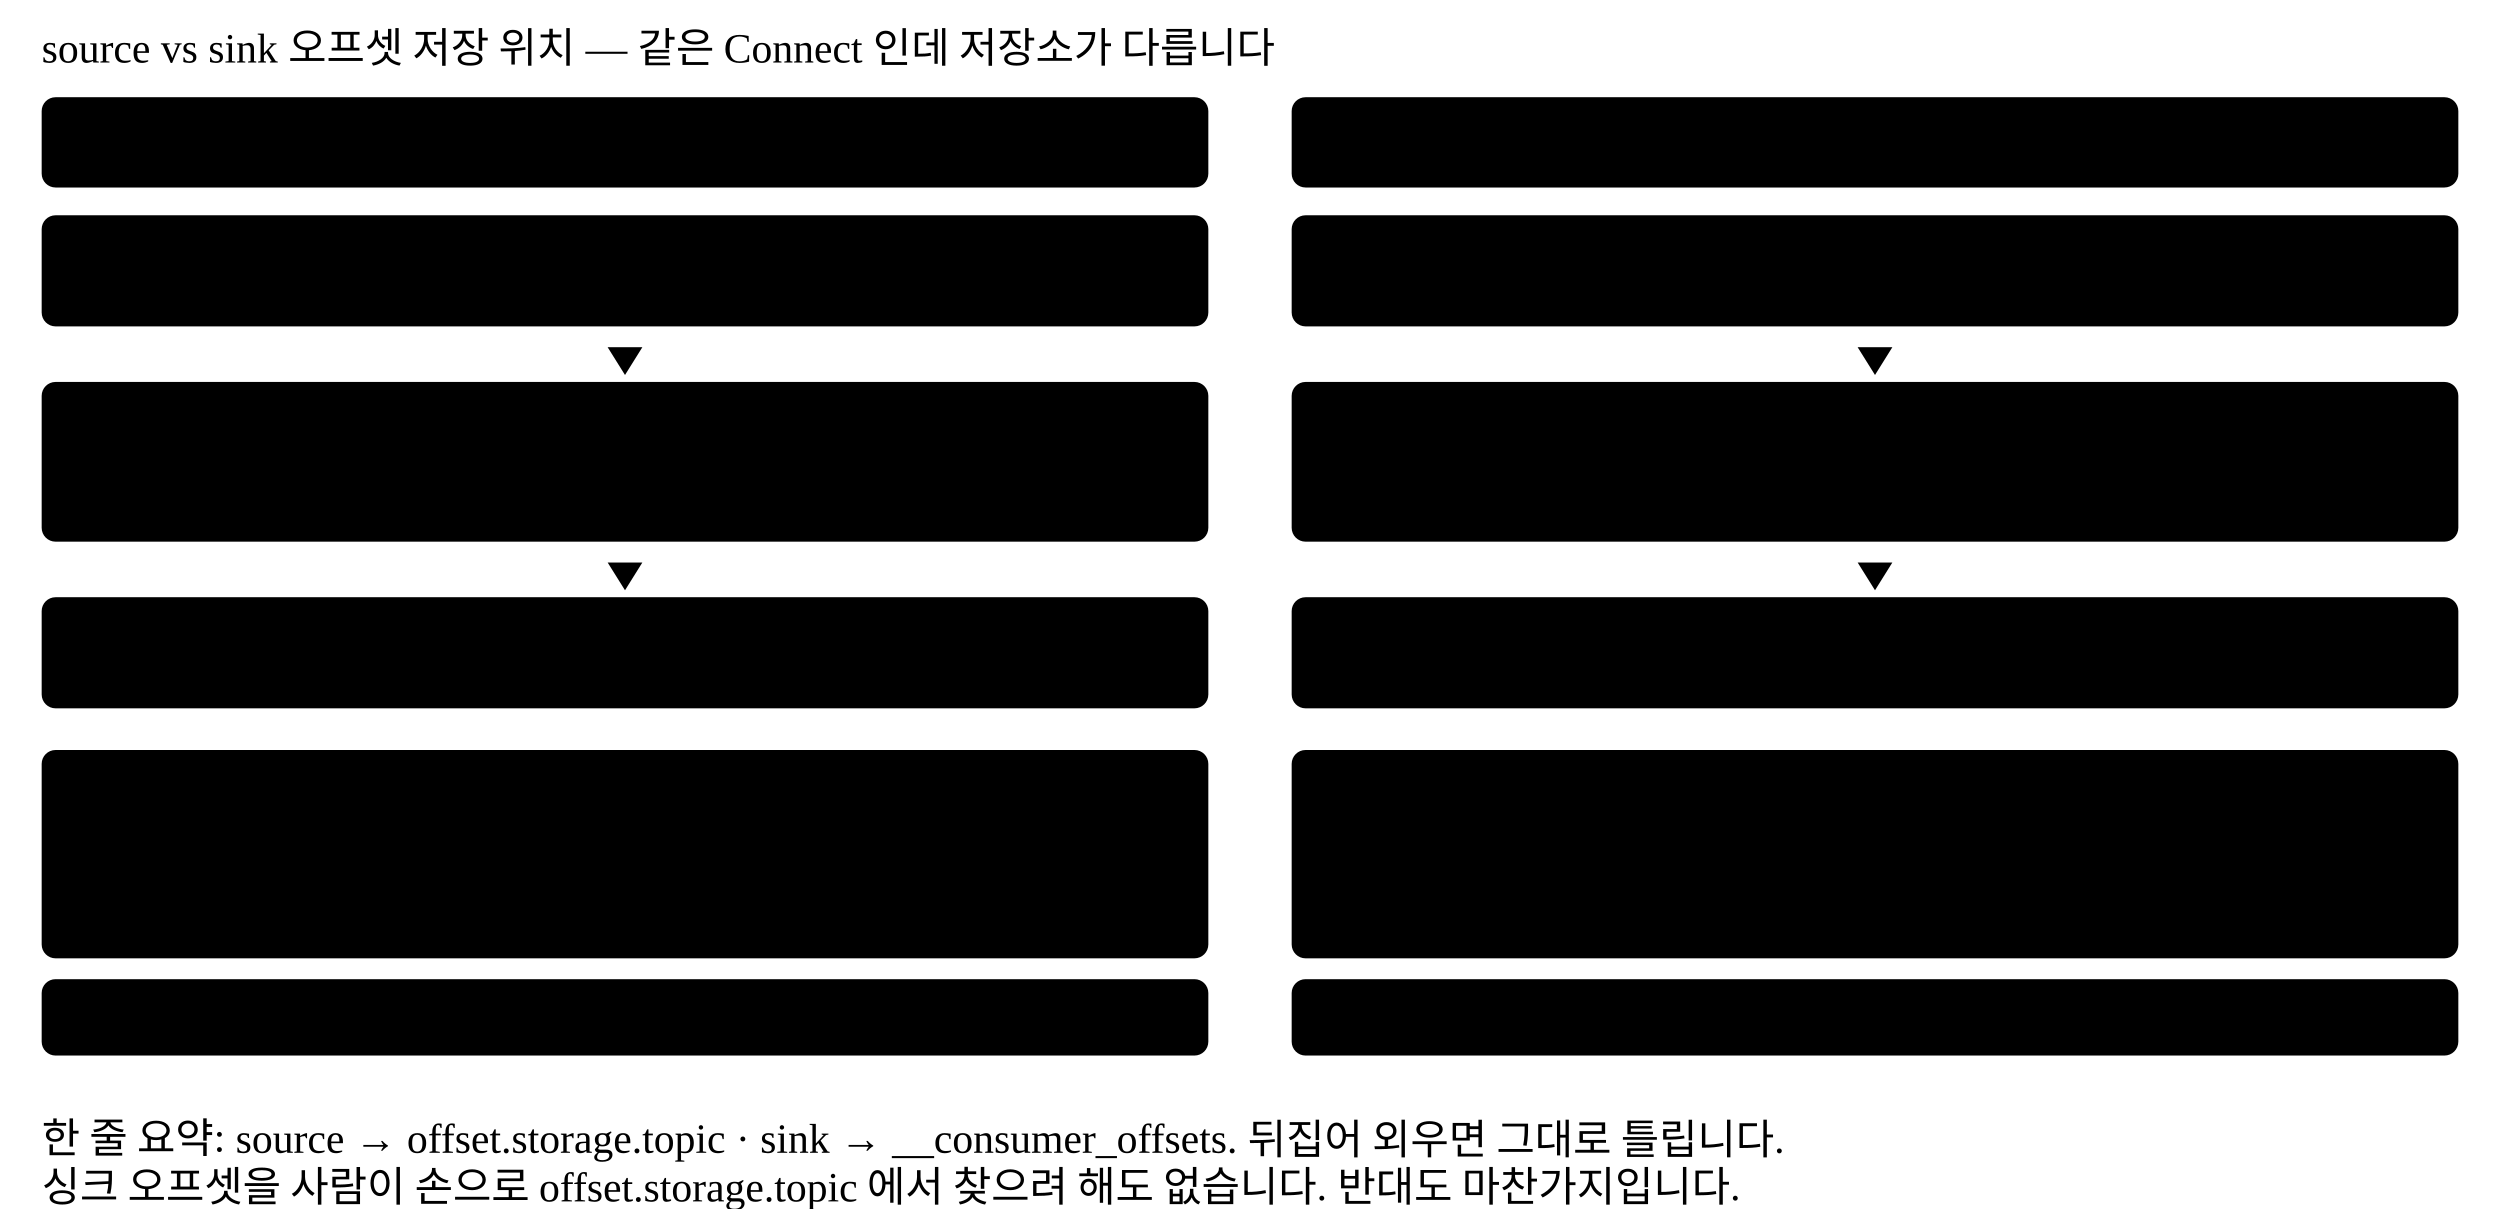
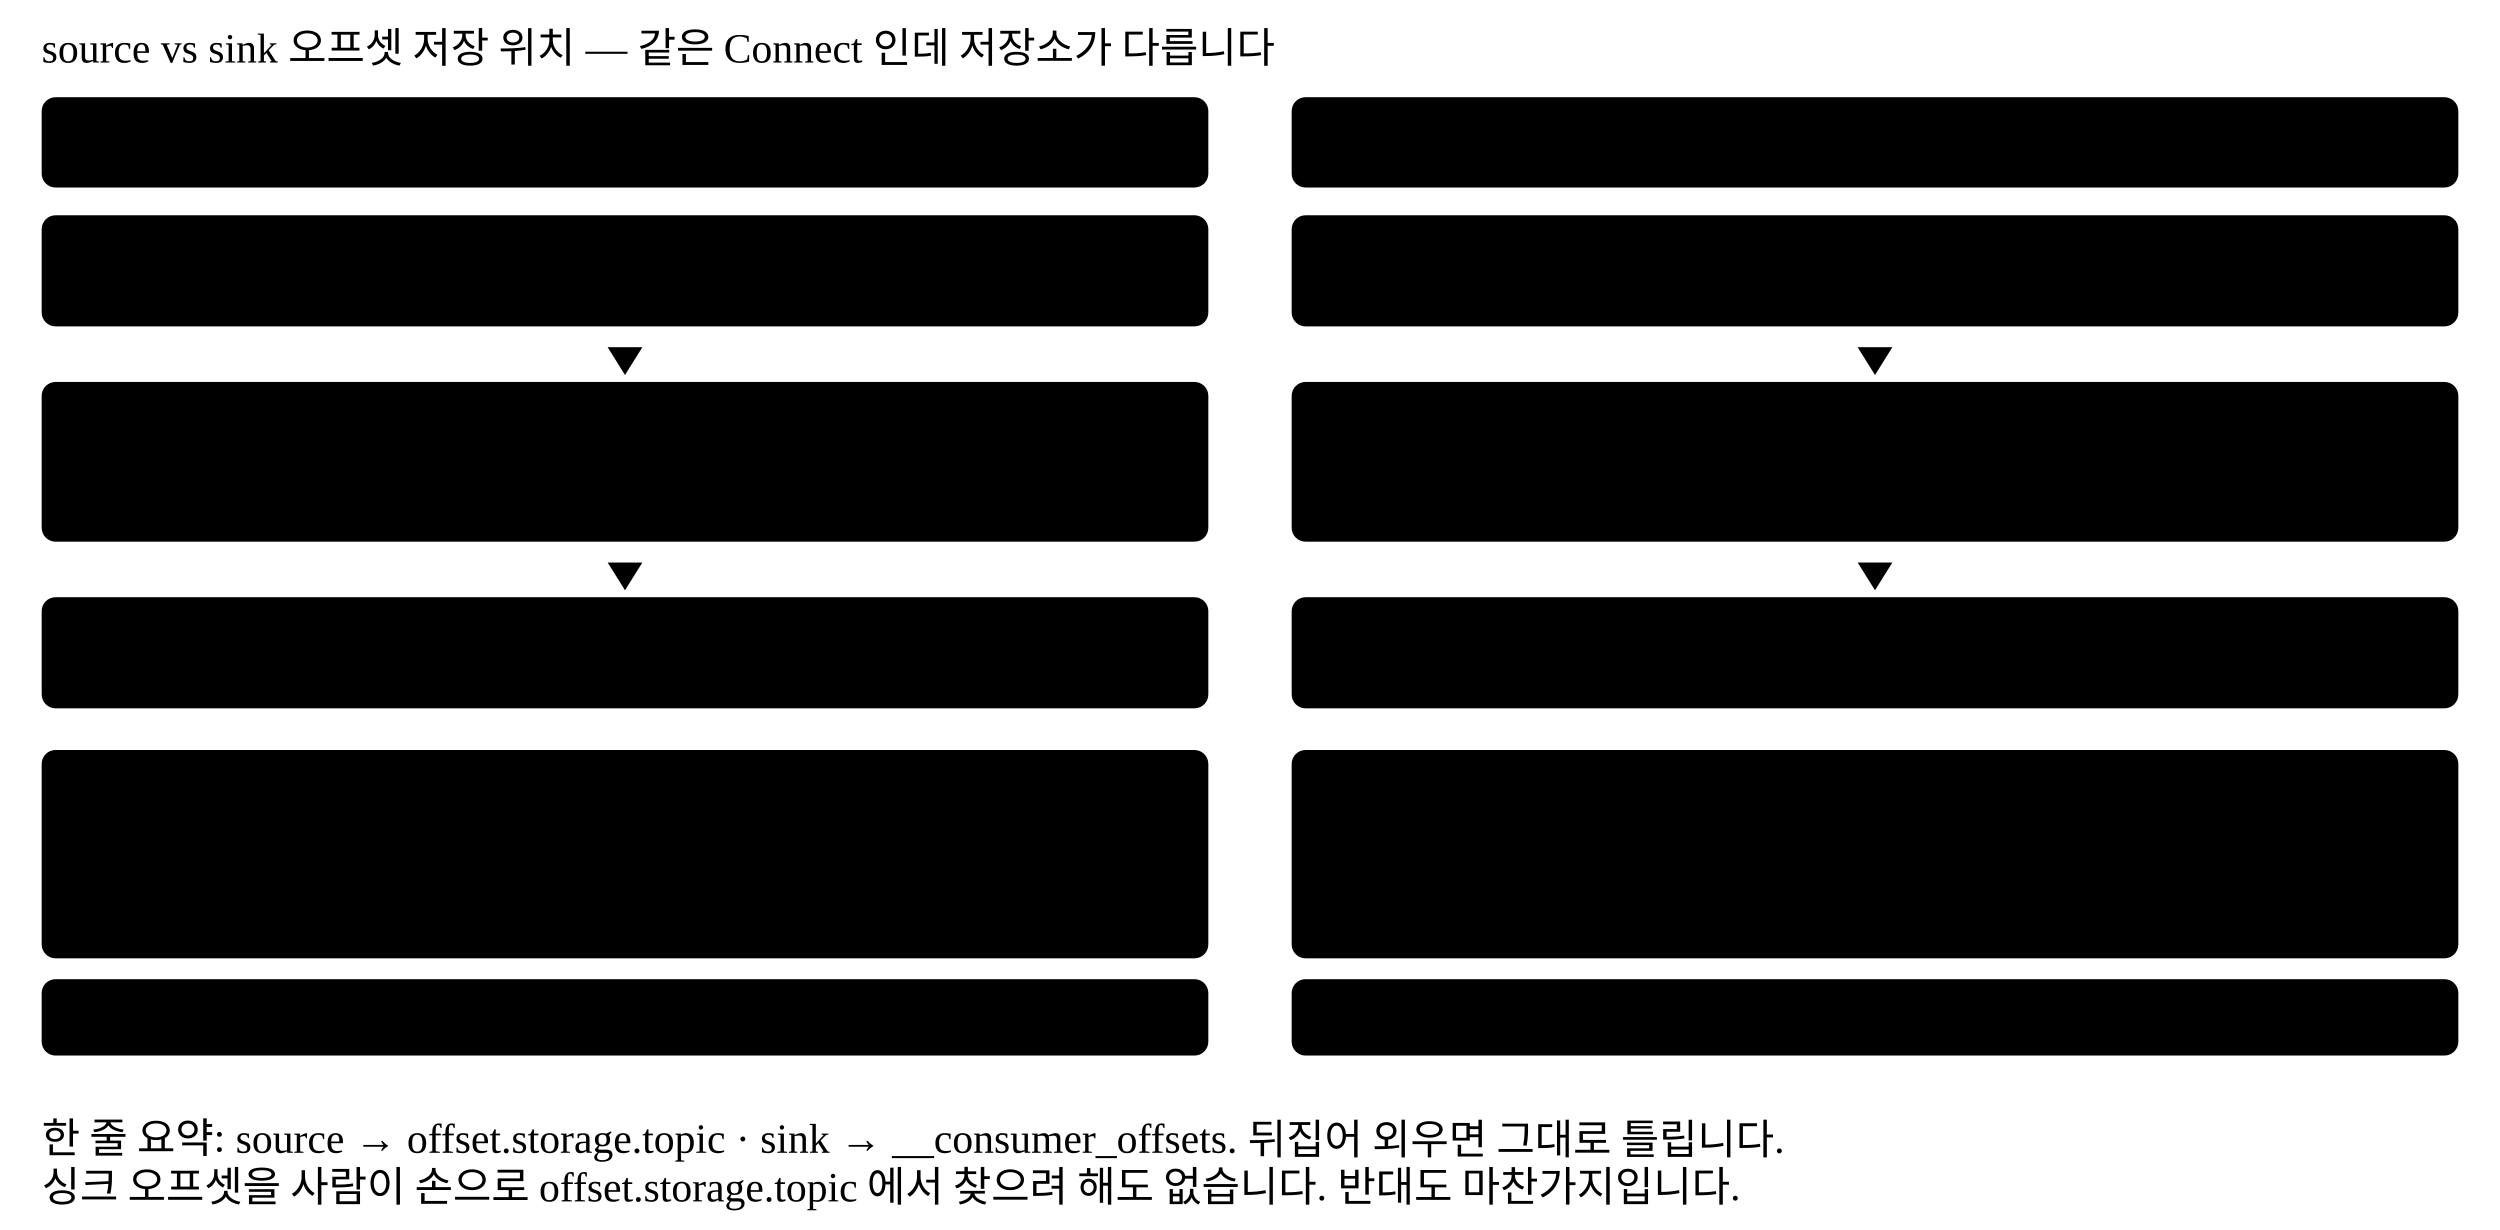
- <svg viewBox="0 0 720 348" role="img" class="kg-diagram" aria-labelledby="d081-title d081-desc" preserveAspectRatio="xMidYMid meet">
+ <svg viewBox="0 0 720 354" role="img" class="kg-diagram" aria-labelledby="d081-title d081-desc" preserveAspectRatio="xMidYMid meet">
  <text x="12" y="18" class="dg-fs-md dg-bold">source vs sink 오프셋 저장 위치 — 같은 Connect 인데 저장소가 다릅니다</text>
  <line class="dg-grid" x1="360" y1="28" x2="360" y2="304" />
  <rect class="dg-node dg-node--alt" x="12" y="28" width="336" height="26" rx="4" />
  <text class="dg-fs-sm dg-bold" x="22" y="46">SOURCE 커넥터 — 외부 → Kafka</text>
  <rect class="dg-node" x="12" y="62" width="336" height="32" rx="4" />
  <text class="dg-fs-sm" x="22" y="82">외부 시스템 (DB · 파일 · API)</text>
  <line class="dg-edge" x1="180" y1="94" x2="180" y2="100" />
  <path class="dg-marker" d="M175,100 L185,100 L180,108 Z" />
  <rect class="dg-node" x="12" y="110" width="336" height="46" rx="4" />
  <text class="dg-fs-sm dg-mono dg-bold" x="22" y="128">SourceTask.poll()</text>
  <text class="dg-fs-sm dg-muted" x="22" y="146">위치 표현은 커넥터가 정의: <tspan class="dg-mono">{file, position}</tspan>
  </text>
  <line class="dg-edge" x1="180" y1="156" x2="180" y2="162" />
  <path class="dg-marker" d="M175,162 L185,162 L180,170 Z" />
  <rect class="dg-node" x="12" y="172" width="336" height="32" rx="4" />
  <text class="dg-fs-sm" x="22" y="192">Kafka 대상 토픽 (데이터)</text>
  <rect class="dg-node dg-node--accent" x="12" y="216" width="336" height="60" rx="4" />
  <text class="dg-fs-sm dg-bold" x="22" y="234">오프셋 저장 위치</text>
  <text class="dg-fs-sm dg-mono dg-bold" x="22" y="252">offset.storage.topic</text>
  <text class="dg-fs-sm" x="22" y="269">Connect 내부 토픽 · <tspan class="dg-mono">offset.flush.interval.ms</tspan>
  </text>
  <rect class="dg-node dg-node--warn" x="12" y="282" width="336" height="22" rx="4" />
  <text class="dg-fs-sm dg-bold" x="22" y="297">컨슈머가 없습니다 → __consumer_offsets 무관</text>
  <rect class="dg-node dg-node--alt" x="372" y="28" width="336" height="26" rx="4" />
  <text class="dg-fs-sm dg-bold" x="382" y="46">SINK 커넥터 — Kafka → 외부</text>
  <rect class="dg-node" x="372" y="62" width="336" height="32" rx="4" />
  <text class="dg-fs-sm" x="382" y="82">Kafka 소스 토픽</text>
  <line class="dg-edge" x1="540" y1="94" x2="540" y2="100" />
  <path class="dg-marker" d="M535,100 L545,100 L540,108 Z" />
  <rect class="dg-node" x="372" y="110" width="336" height="46" rx="4" />
  <text class="dg-fs-sm dg-bold" x="382" y="128">일반 <tspan class="dg-mono">KafkaConsumer</tspan> 그대로 사용</text>
  <text class="dg-fs-sm dg-mono dg-muted" x="382" y="146">group.id = connect-{커넥터 이름}</text>
  <line class="dg-edge" x1="540" y1="156" x2="540" y2="162" />
  <path class="dg-marker" d="M535,162 L545,162 L540,170 Z" />
  <rect class="dg-node" x="372" y="172" width="336" height="32" rx="4" />
  <text class="dg-fs-sm dg-mono" x="382" y="192">SinkTask.put()</text>
  <text class="dg-fs-sm" x="500" y="192">→ 외부 시스템</text>
  <rect class="dg-node dg-node--accent" x="372" y="216" width="336" height="60" rx="4" />
  <text class="dg-fs-sm dg-bold" x="382" y="234">오프셋 저장 위치</text>
  <text class="dg-fs-sm dg-mono dg-bold" x="382" y="252">__consumer_offsets</text>
  <text class="dg-fs-sm" x="382" y="269">일반 컨슈머와 완전히 동일합니다</text>
  <rect class="dg-node dg-node--ok" x="372" y="282" width="336" height="22" rx="4" />
  <text class="dg-fs-sm dg-bold" x="382" y="297">kafka-consumer-groups 로 lag 확인 가능</text>
  <line class="dg-grid" x1="12" y1="314" x2="708" y2="314" />
  <text class="dg-fs-sm dg-bold" x="12" y="332">한 줄 요약: <tspan class="dg-mono">source → offset.storage.topic</tspan> · <tspan class="dg-mono">sink → __consumer_offsets</tspan>. 뒤집어 외우면 그대로 틀립니다.</text>
  <text class="dg-fs-sm dg-muted" x="12" y="346">싱크 오프셋을 사람이 손으로 <tspan class="dg-mono">offset.storage.topic</tspan> 에서 찾으려 해도 없습니다. 반대도 마찬가지입니다.</text>
</svg>
